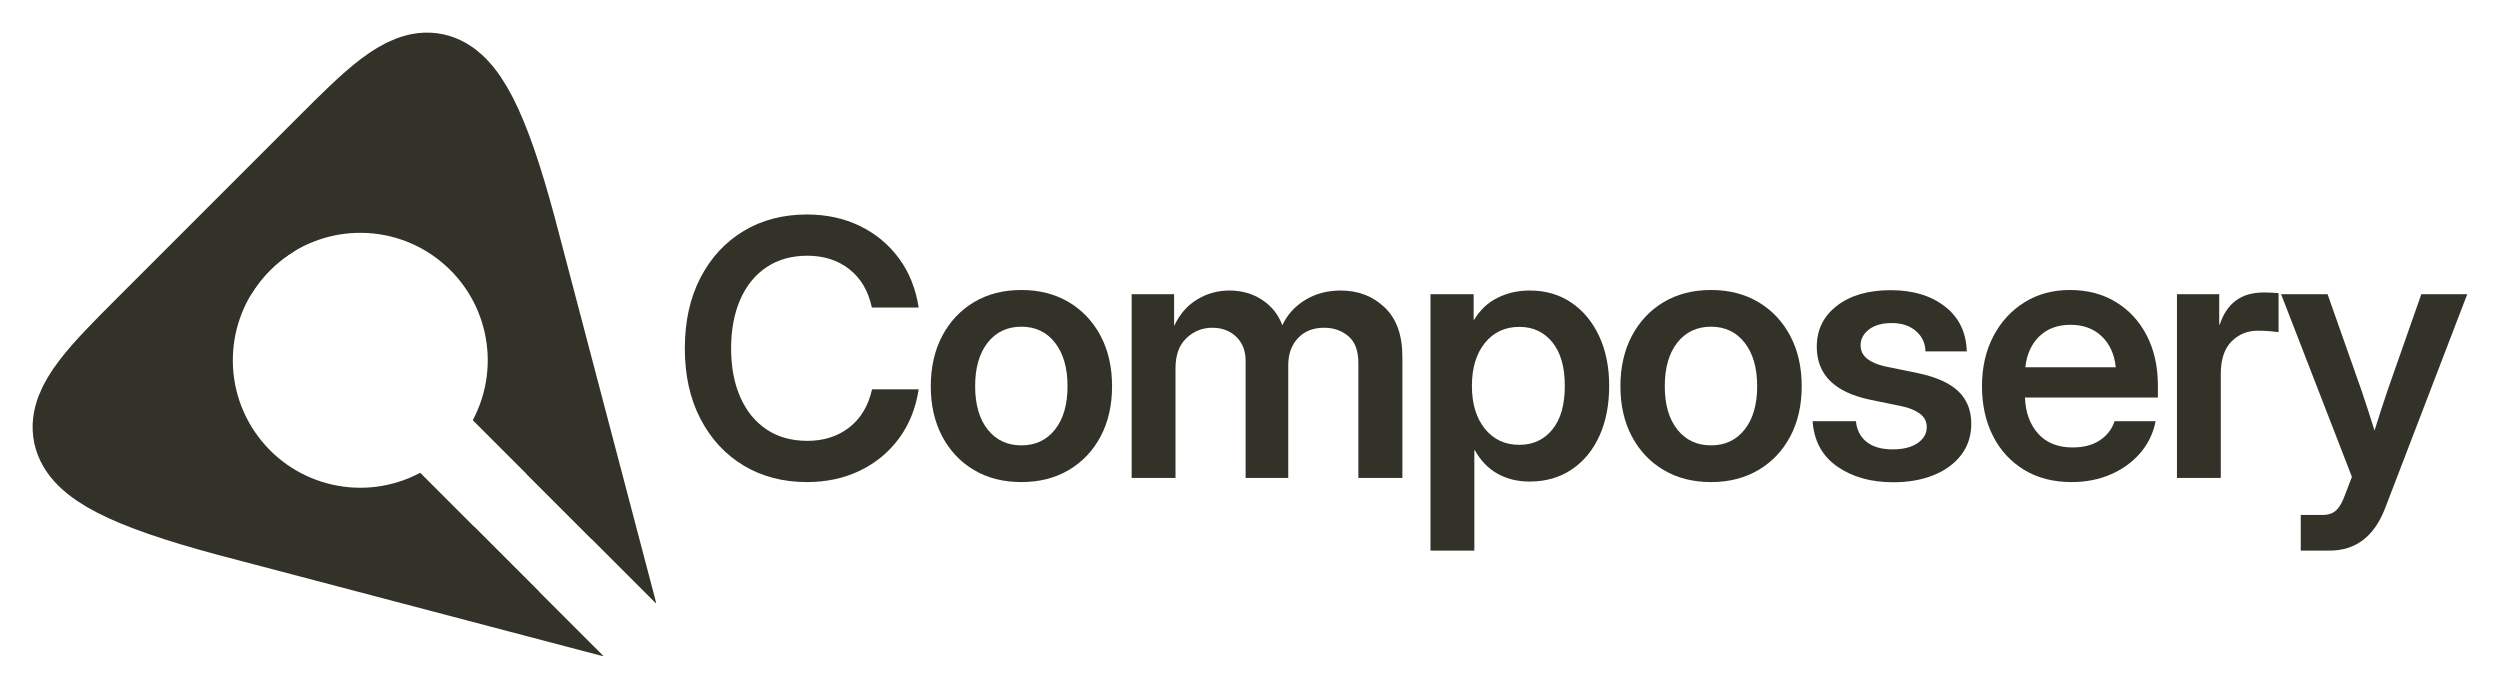
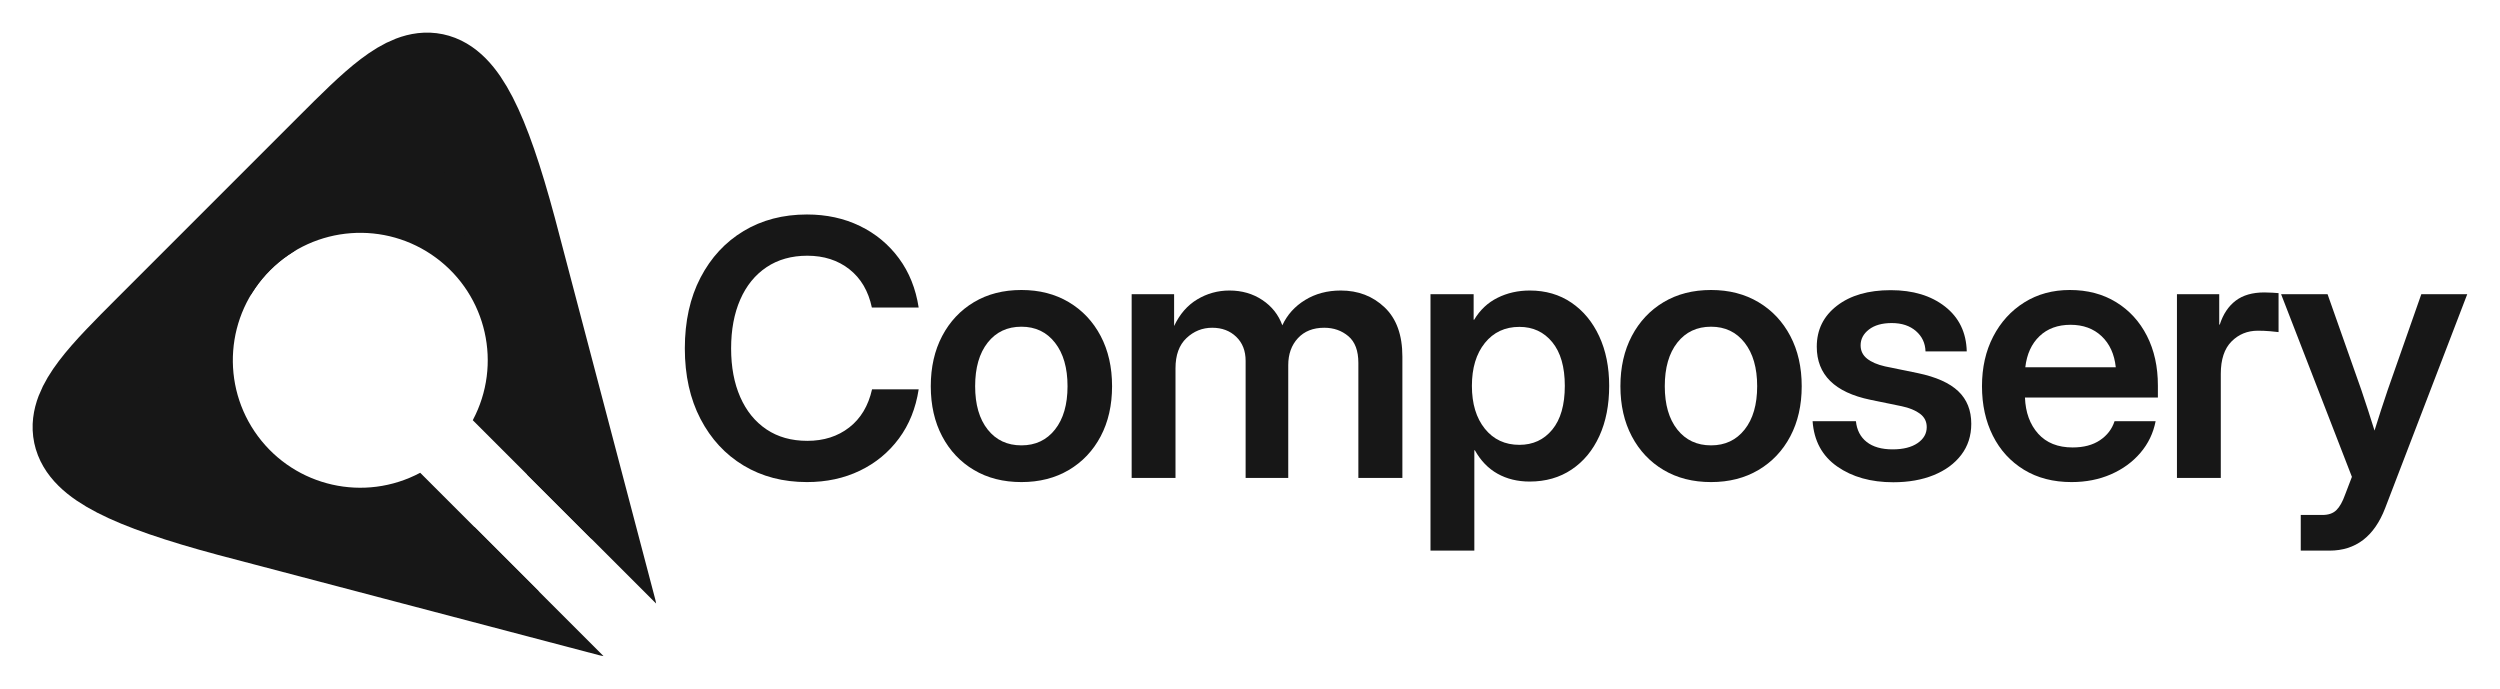
<svg xmlns="http://www.w3.org/2000/svg" width="154.32" height="42.5" viewBox="-1.5 -1.5 154.32 42.5" fill="none">
-   <style>svg{color:#323229}@media (prefers-color-scheme:dark){svg{color:#c1b5a9}}</style>
+   <style>svg{color:#171717}@media (prefers-color-scheme:dark){svg{color:#fafafa}}</style>
  <svg x="0.5" y="0.5" width="38.5" height="38.5" viewBox="0 0 20 20" fill="none">
    <g transform="translate(-0.7004598 -0.7004598) scale(1.135267) rotate(135 12 12)">
      <clipPath id="composery-logo-icon-holes">
        <path clip-rule="evenodd" d="M0 0H24V24H0Z M10.95 11.557 L10.95 3.6 A1.05 1.05 0 0 1 13.05 3.6 L13.05 11.557 A3.6 3.6 0 1 1 10.95 11.557 Z" />
      </clipPath>
      <path d="M12 5 L17.6 14.6 C20.6 19.8 19.2 19.8 15.6 19.8 L8.4 19.8 C4.8 19.8 3.4 19.8 6.4 14.6 Z" fill="currentColor" stroke="currentColor" stroke-linecap="round" stroke-linejoin="round" stroke-width="2.6" clip-path="url(#composery-logo-icon-holes)" />
    </g>
  </svg>
  <g transform="translate(40 28.00) scale(0.01074 -0.01074)" fill="currentColor">
    <path transform="translate(0 0)" d="M774 -24Q568 -24 410 71Q252 166 162 339Q72 512 72 744Q72 978 162 1151Q252 1324 410 1419Q568 1514 774 1514Q942 1514 1078 1448Q1214 1382 1302.5 1262Q1391 1142 1416 979L1147 979Q1117 1121 1018 1199Q919 1277 776 1277Q640 1277 541.5 1211Q443 1145 390.5 1025Q338 905 338 744Q338 584 390.5 464.5Q443 345 541 279Q639 213 776 213Q918 213 1017 290Q1116 367 1148 509L1416 509Q1391 346 1302.5 226.5Q1214 107 1078 41.5Q942 -24 774 -24Z" />
    <path transform="translate(1422.56 0)" d="M584 -24Q428 -24 311 45.5Q194 115 128.5 239Q63 363 63 527Q63 691 128.5 815.5Q194 940 311 1010Q428 1080 584 1080Q739 1080 856.5 1010Q974 940 1039.5 815.5Q1105 691 1105 527Q1105 363 1039.5 239Q974 115 856.5 45.5Q739 -24 584 -24ZM584 187Q705 187 777 278Q849 369 849 527Q849 685 777 777Q705 869 584 869Q462 869 390 777.5Q318 686 318 527Q318 369 390 278Q462 187 584 187Z" />
    <path transform="translate(2528.12 0)" d="M112 0L112 1056L356 1056L356 873Q404 975 489 1026Q574 1077 674 1077Q781 1077 863 1022.5Q945 968 978 877Q1020 968 1109 1022.5Q1198 1077 1314 1077Q1464 1077 1566 980Q1668 883 1668 697L1668 0L1415 0L1415 661Q1415 766 1357.5 814.5Q1300 863 1219 863Q1123 863 1067.5 803Q1012 743 1012 648L1012 0L767 0L767 673Q767 759 713 811Q659 863 575 863Q490 863 427 803.5Q364 744 364 630L364 0Z" />
    <path transform="translate(4245.68 0)" d="M112 -418L112 1056L360 1056L360 909L363 909Q413 993 497 1035Q581 1077 683 1077Q819 1077 921.5 1007.5Q1024 938 1081.5 814.5Q1139 691 1139 529Q1139 364 1082.5 240.5Q1026 117 923 48Q820 -21 682 -21Q578 -21 497.5 24Q417 69 367 159L364 159L364 -418ZM623 190Q740 190 812 277.5Q884 365 884 529Q884 692 812 780Q740 868 623 868Q499 868 424.5 775.5Q350 683 350 529Q350 375 424.5 282.5Q499 190 623 190Z" />
    <path transform="translate(5386.24 0)" d="M584 -24Q428 -24 311 45.5Q194 115 128.5 239Q63 363 63 527Q63 691 128.5 815.5Q194 940 311 1010Q428 1080 584 1080Q739 1080 856.5 1010Q974 940 1039.5 815.5Q1105 691 1105 527Q1105 363 1039.5 239Q974 115 856.5 45.5Q739 -24 584 -24ZM584 187Q705 187 777 278Q849 369 849 527Q849 685 777 777Q705 869 584 869Q462 869 390 777.5Q318 686 318 527Q318 369 390 278Q462 187 584 187Z" />
    <path transform="translate(6491.8 0)" d="M526 -25Q333 -25 203.5 65.5Q74 156 62 326L311 326Q319 249 373 206.5Q427 164 522 164Q613 164 665.5 200Q718 236 718 292Q718 340 679 369Q640 398 574 412L394 449Q86 513 86 754Q86 900 202 989.5Q318 1079 511 1079Q703 1079 823.5 984.5Q944 890 948 727L711 727Q709 798 656 844Q603 890 517 890Q434 890 386 853Q338 816 338 762Q338 715 375 685.5Q412 656 478 641L668 602Q825 569 899.5 498Q974 427 974 311Q974 208 916.5 132.5Q859 57 758 16Q657 -25 526 -25Z" />
    <path transform="translate(7464.36 0)" d="M578 -24Q420 -24 304 47Q188 118 125.5 242.5Q63 367 63 527Q63 688 127.5 812.5Q192 937 306 1008.5Q420 1080 568 1080Q720 1080 834 1010Q948 940 1011 816.5Q1074 693 1074 531L1074 462L310 462Q315 333 386 254Q457 175 584 175Q679 175 741 216.5Q803 258 825 326L1061 326Q1041 223 973.5 144Q906 65 804 20.5Q702 -24 578 -24ZM312 636L832 636Q820 749 750.5 814.5Q681 880 572 880Q462 880 393.5 814.5Q325 749 312 636Z" />
    <path transform="translate(8535.92 0)" d="M112 0L112 1056L355 1056L355 881L358 881Q387 971 449.5 1018.5Q512 1066 614 1066Q640 1066 660.5 1064.5Q681 1063 696 1062L696 838Q682 840 648 843Q614 846 577 846Q487 846 425.5 784Q364 722 364 598L364 0Z" />
    <path transform="translate(9228.48 0)" d="M131 -418L131 -213L256 -213Q307 -213 335.5 -185.5Q364 -158 386 -96L425 6L18 1056L285 1056L479 506Q499 447 518 388.5Q537 330 555 272Q591 388 631 506L824 1056L1088 1056L616 -174Q522 -418 296 -418Z" />
  </g>
</svg>
